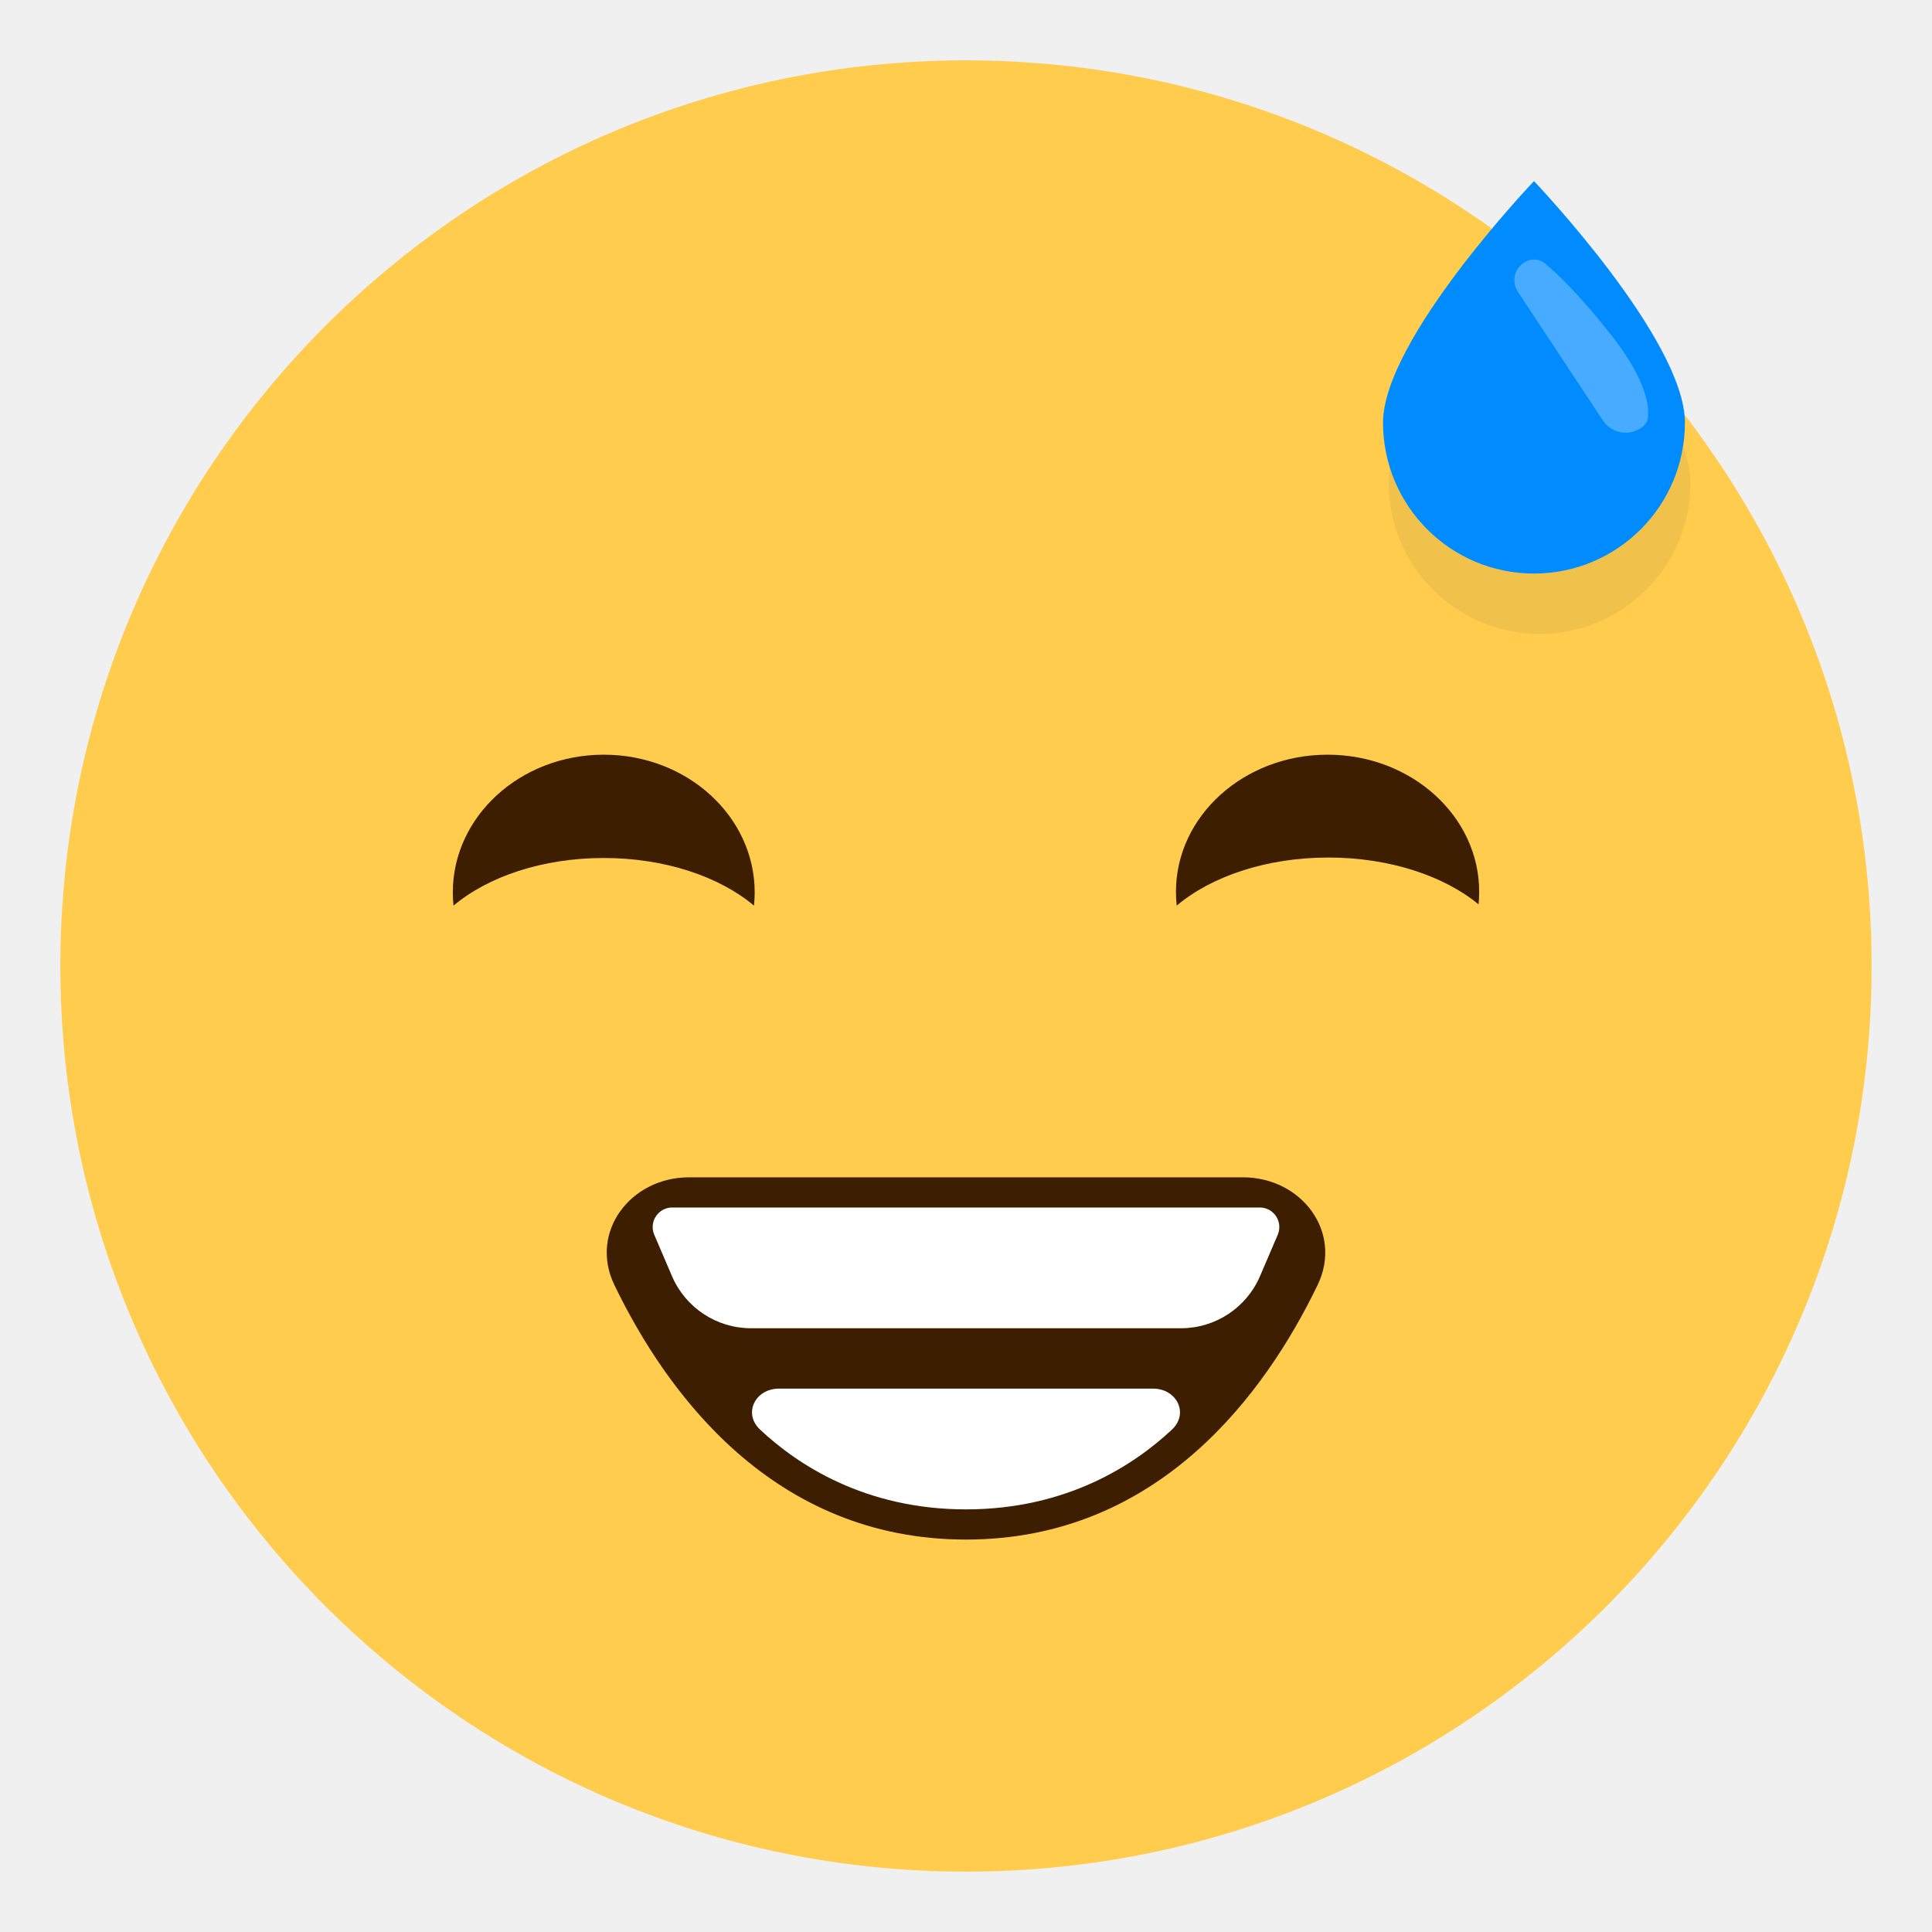
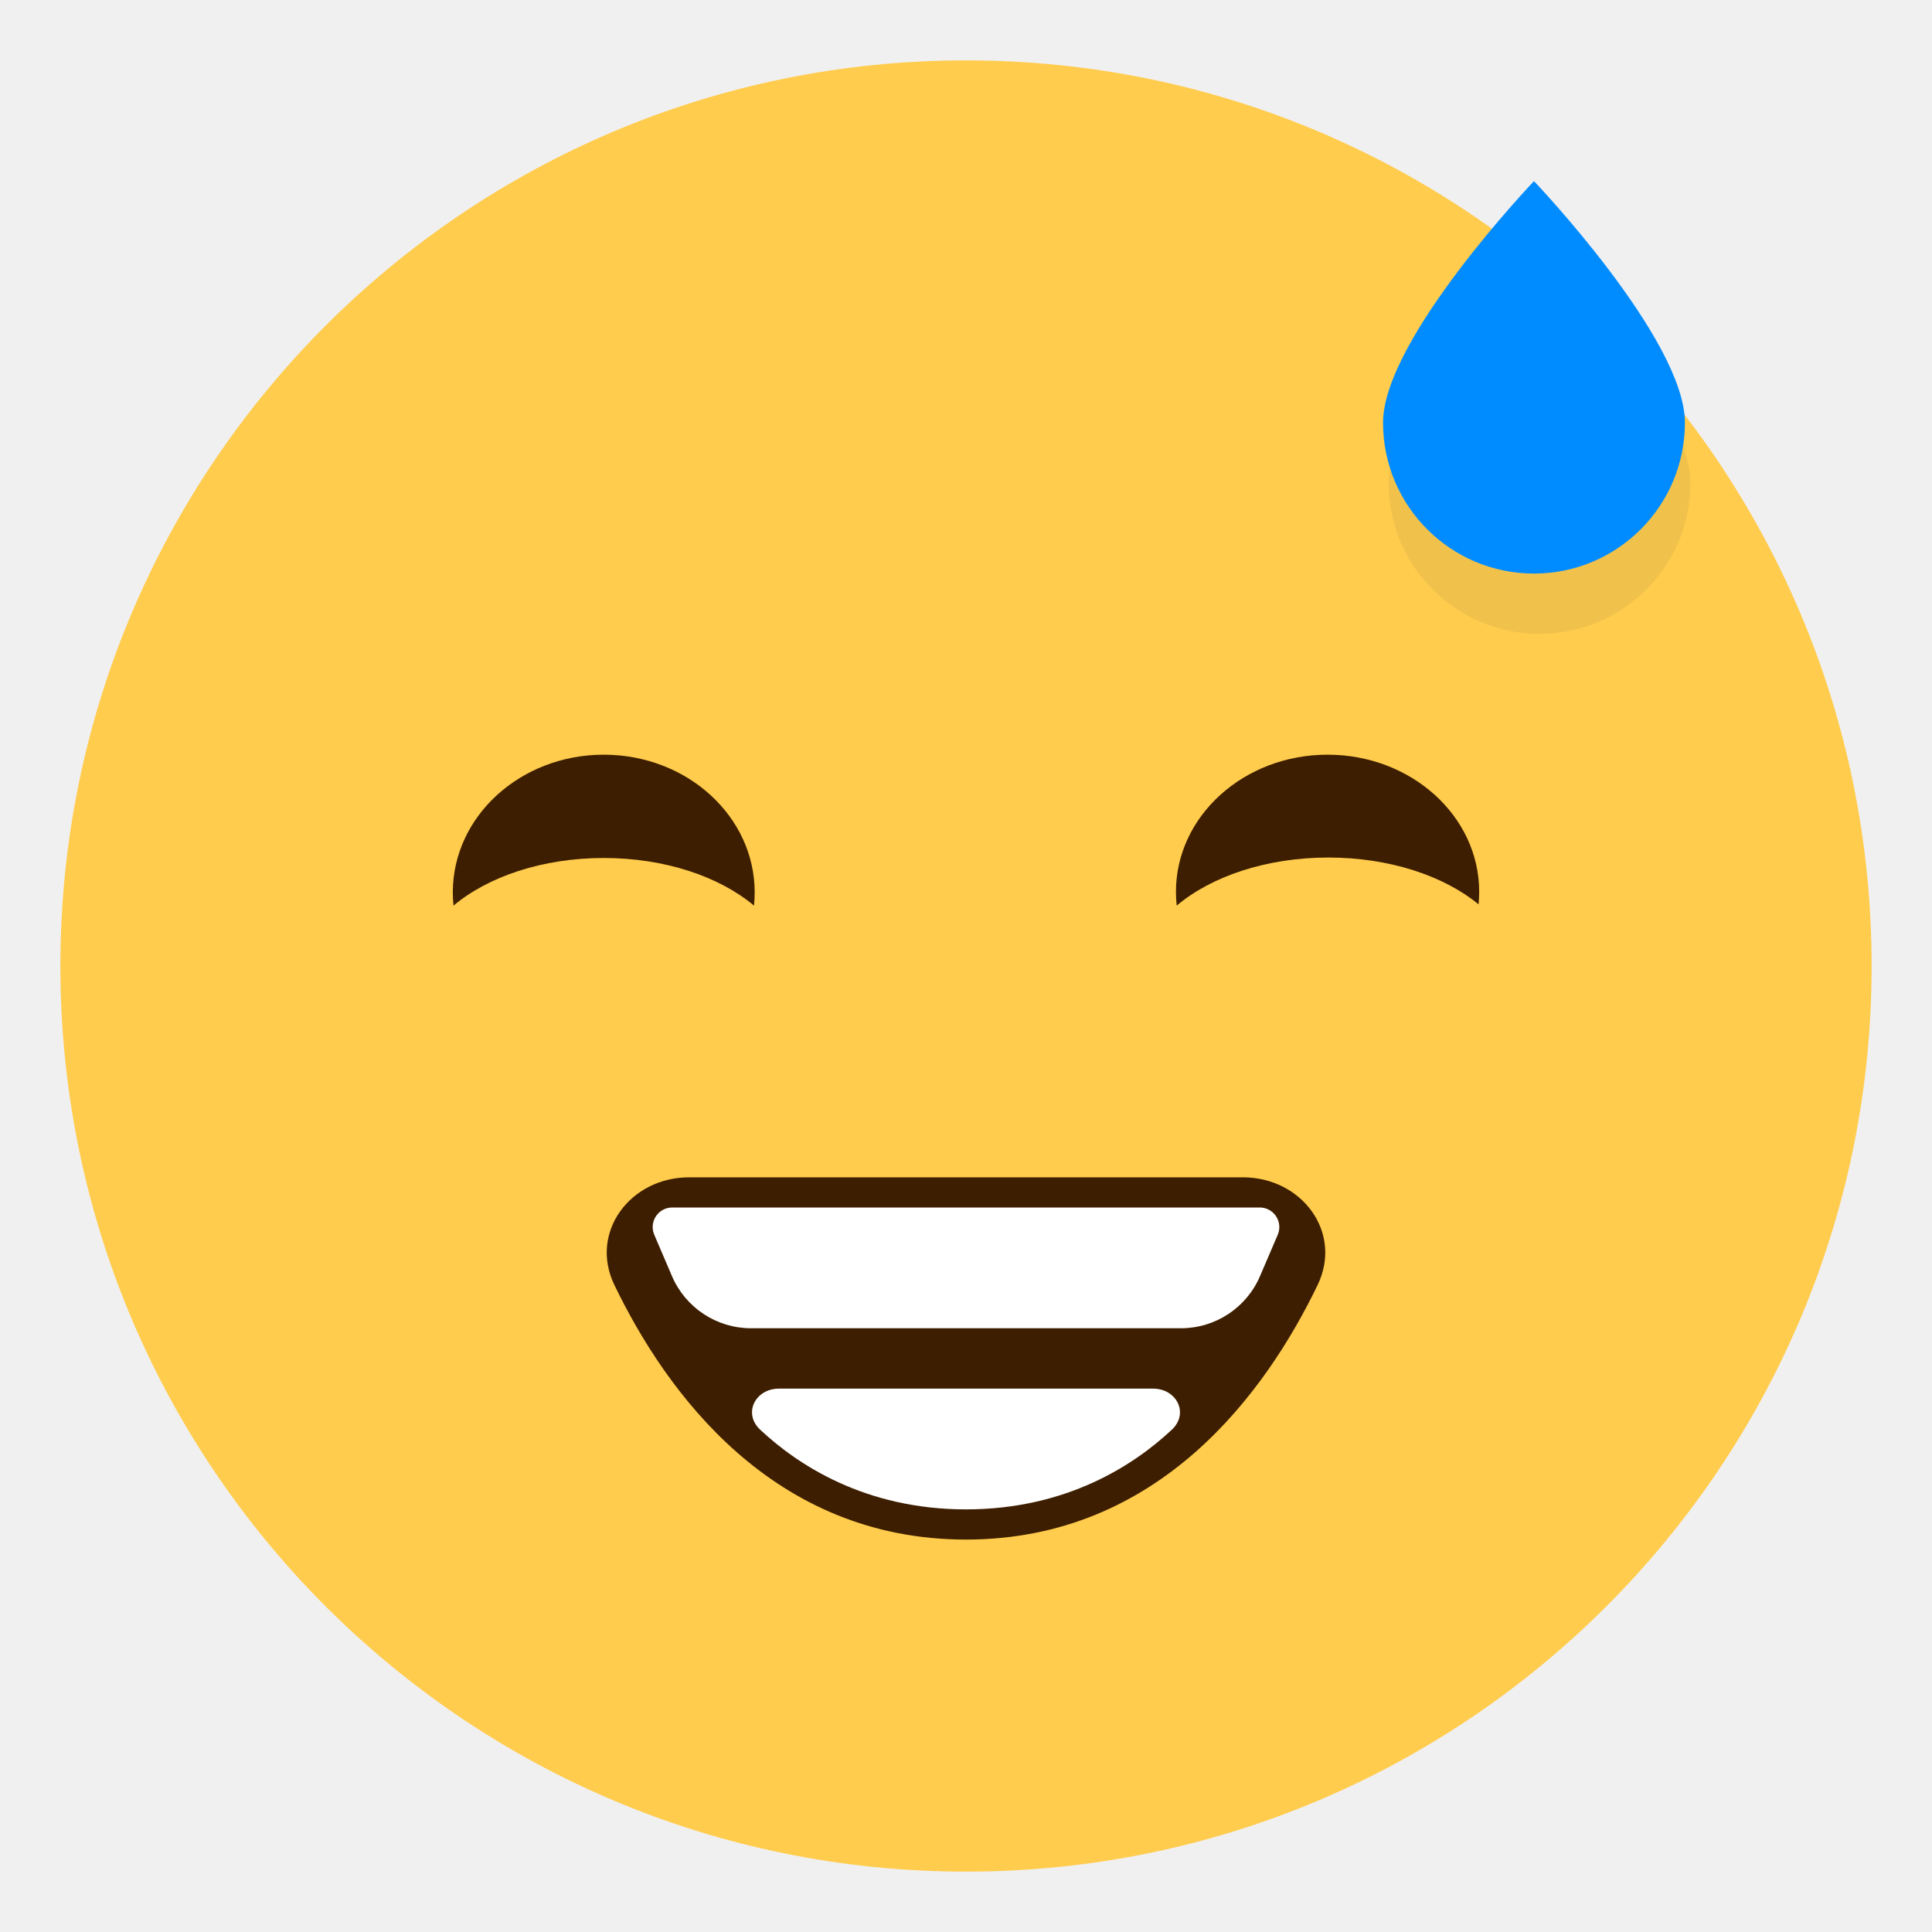
<svg xmlns="http://www.w3.org/2000/svg" width="64" height="64" viewBox="0 0 64 64" fill="none">
  <circle cx="32" cy="32" r="30" fill="#FFCC4D" />
  <path d="M32 51C25.586 51 22.063 46.108 20.354 42.571C19.507 40.818 20.881 39 22.828 39H41.172C43.119 39 44.493 40.818 43.646 42.571C41.937 46.108 38.414 51 32 51Z" fill="#3E1E00" />
  <path d="M41.732 40H22.268C22.096 40 21.932 40.068 21.81 40.19C21.623 40.377 21.568 40.66 21.673 40.903L22.26 42.273C22.709 43.321 23.739 44 24.879 44H39.121C40.261 44 41.291 43.321 41.74 42.273L42.327 40.903C42.432 40.66 42.377 40.377 42.19 40.19C42.068 40.068 41.904 40 41.732 40Z" fill="white" />
  <path d="M25.179 47.358C26.416 48.518 28.652 50 32 50C35.347 50 37.584 48.518 38.821 47.358C39.394 46.821 38.981 46 38.196 46H25.804C25.019 46 24.606 46.821 25.179 47.358Z" fill="white" />
  <path fill-rule="evenodd" clip-rule="evenodd" d="M24.977 30C24.992 29.856 25 29.71 25 29.563C25 27.043 22.761 25 20 25C17.239 25 15 27.043 15 29.563C15 29.71 15.008 29.856 15.023 30C16.164 29.041 17.969 28.422 20 28.422C22.031 28.422 23.836 29.041 24.977 30Z" fill="#3E1E00" />
  <path fill-rule="evenodd" clip-rule="evenodd" d="M48.98 29.957C48.993 29.821 49 29.683 49 29.543C49 27.034 46.751 25 43.977 25C41.204 25 38.955 27.034 38.955 29.543C38.955 29.698 38.964 29.85 38.98 30C40.125 29.033 41.95 28.407 44.006 28.407C46.031 28.407 47.831 29.015 48.98 29.957Z" fill="#3E1E00" />
  <path d="M56 16C56 18.761 53.761 21 51 21C48.239 21 46 18.761 46 16C46 13.239 51 8 51 8C51 8 56 13.239 56 16Z" fill="#F1C24B" />
  <path d="M55.815 14C55.815 16.761 53.576 19 50.815 19C48.053 19 45.815 16.761 45.815 14C45.815 11.239 50.815 6 50.815 6C50.815 6 55.815 11.239 55.815 14Z" fill="#008CFF" />
-   <path d="M53.363 11.085C52.305 9.741 51.57 9.049 51.174 8.723C50.972 8.556 50.694 8.56 50.476 8.704C50.157 8.915 50.07 9.343 50.28 9.662L53.097 13.928C53.372 14.345 53.933 14.46 54.35 14.185C54.467 14.107 54.566 14.002 54.586 13.863C54.64 13.497 54.571 12.62 53.363 11.085Z" fill="#47ACFF" />
</svg>
